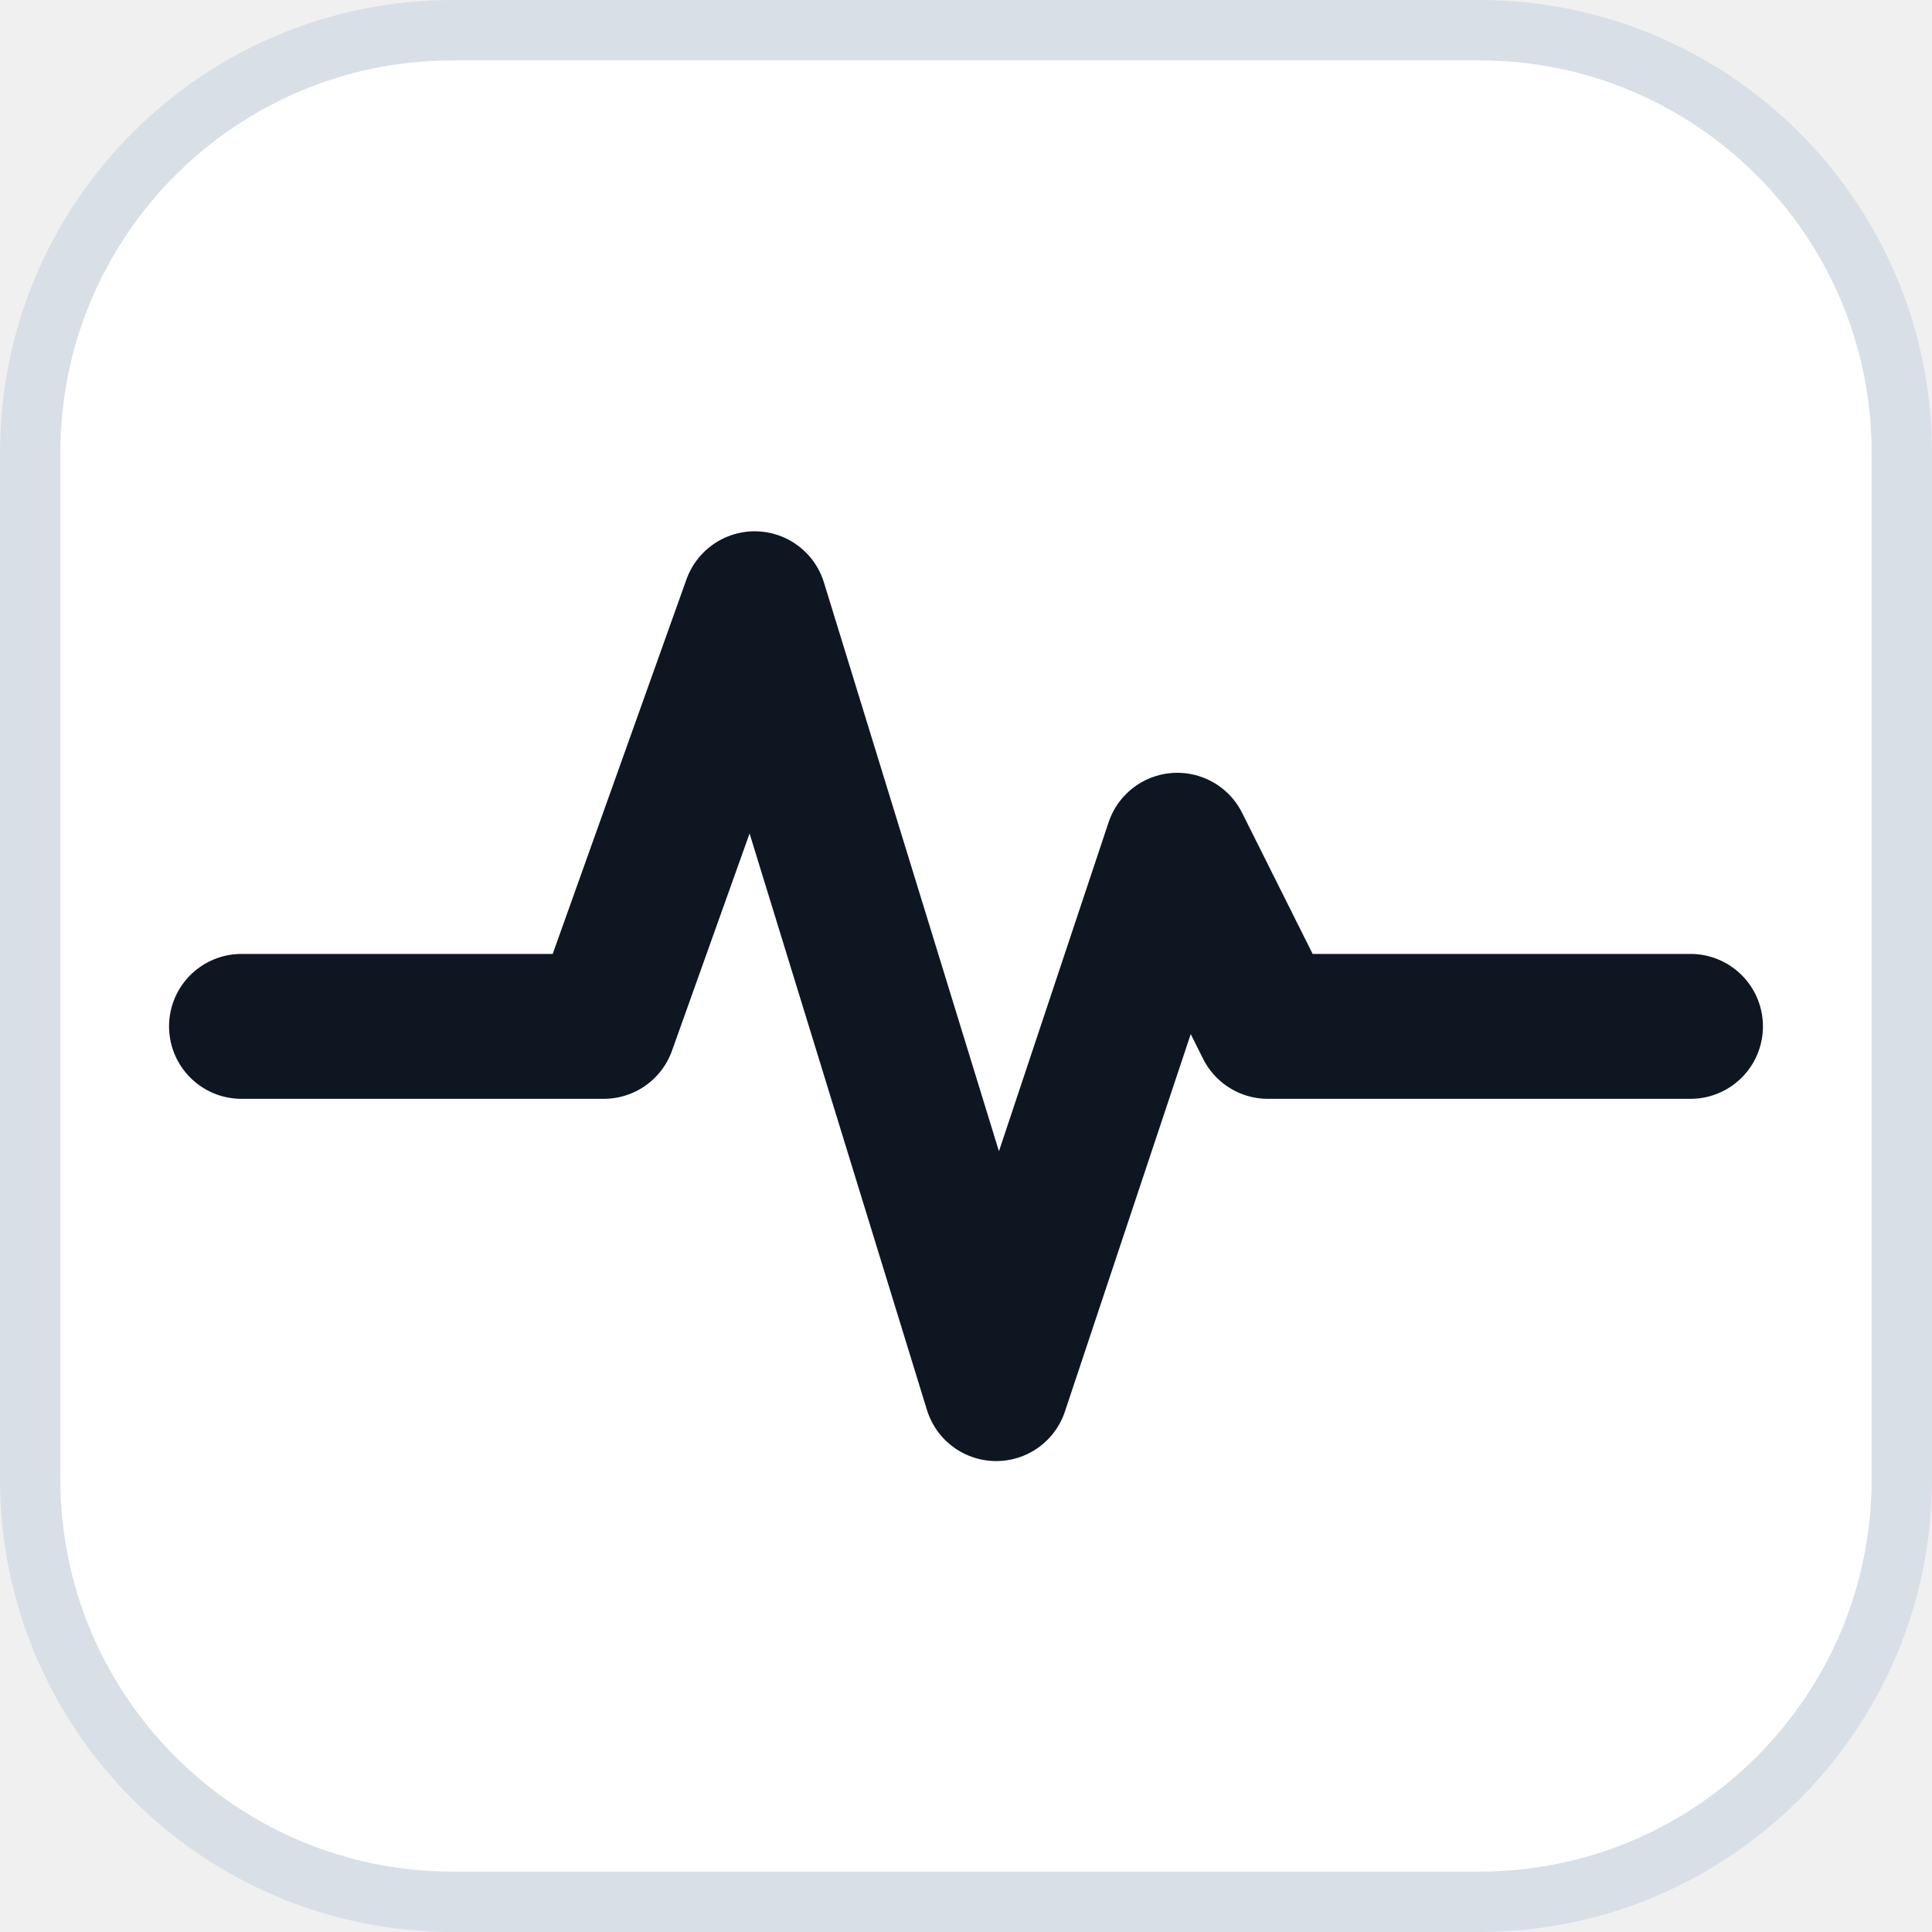
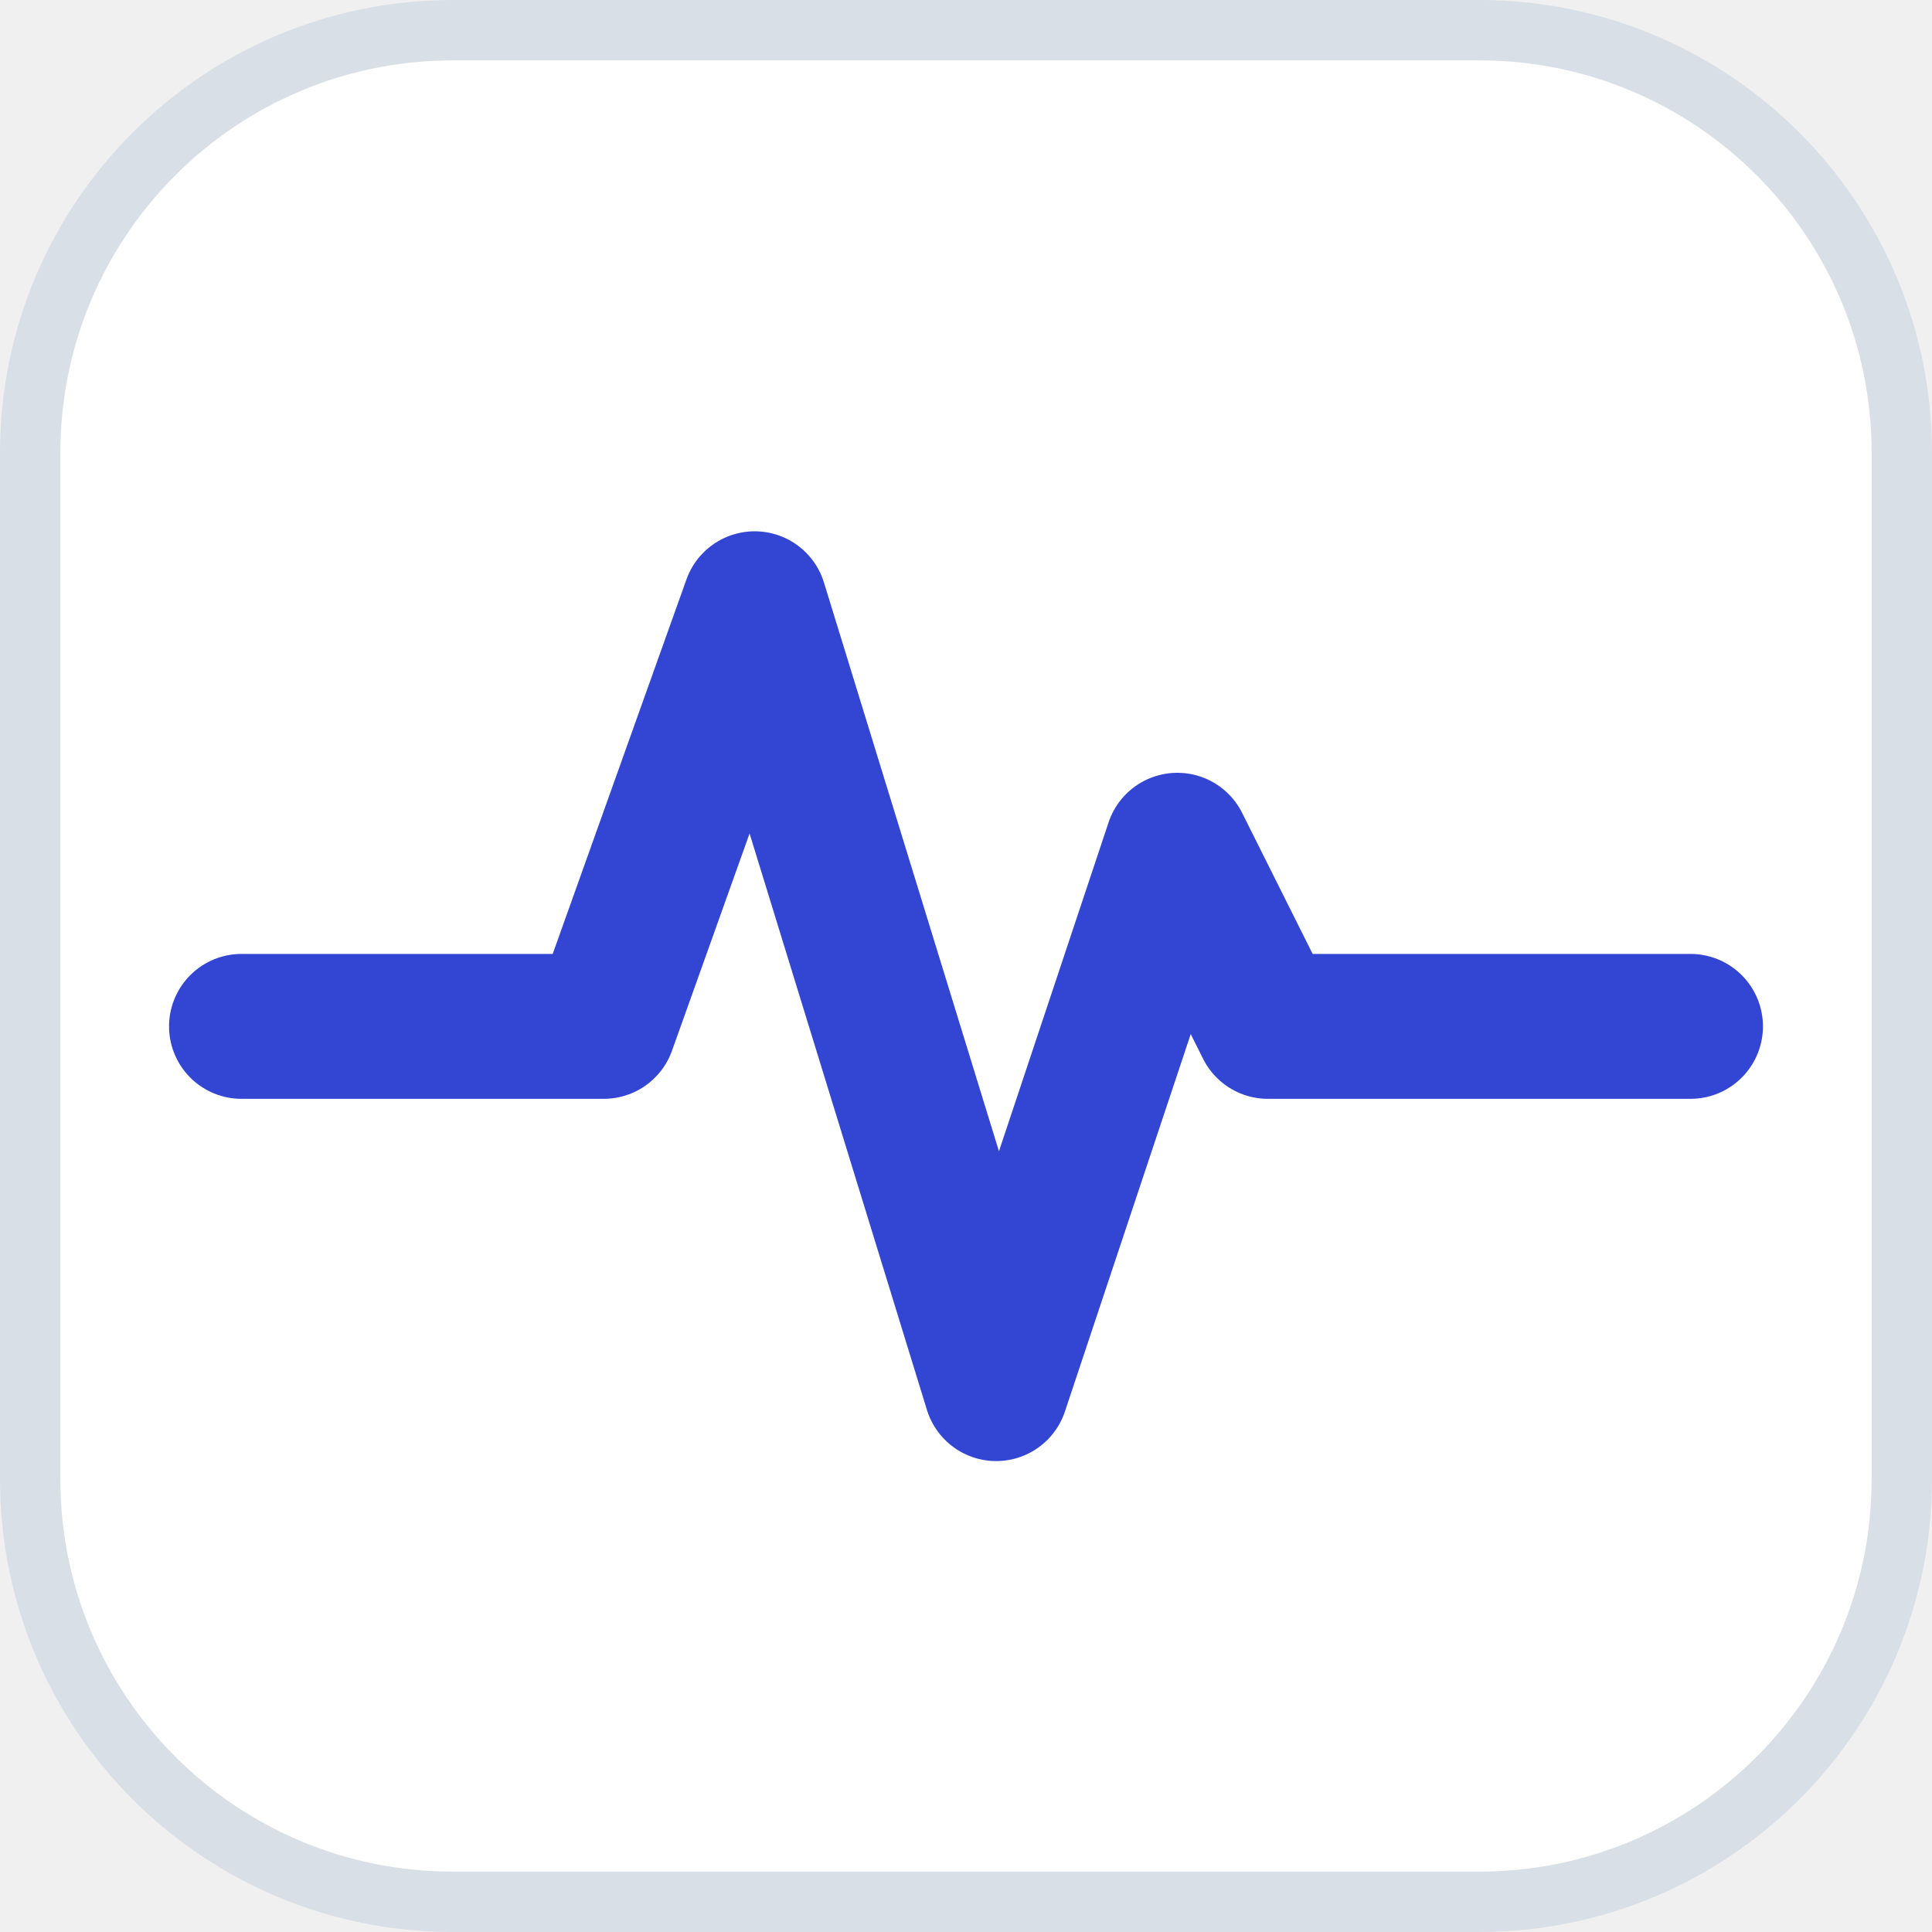
<svg xmlns="http://www.w3.org/2000/svg" viewBox="0 0 32 32">
  <rect x="0.5" y="0.5" width="31" height="31" rx="7" fill="#ffffff" stroke="#d9dfe6" />
-   <path d="M4 17h6l2.5-7 4 13 3-9 1.5 3H28" fill="none" stroke="#0e1621" stroke-width="2.4" stroke-linecap="round" stroke-linejoin="round" />
+   <path d="M4 17h6l2.5-7 4 13 3-9 1.5 3H28" fill="none" stroke="#3346d3" stroke-width="2.4" stroke-linecap="round" stroke-linejoin="round" />
</svg>
